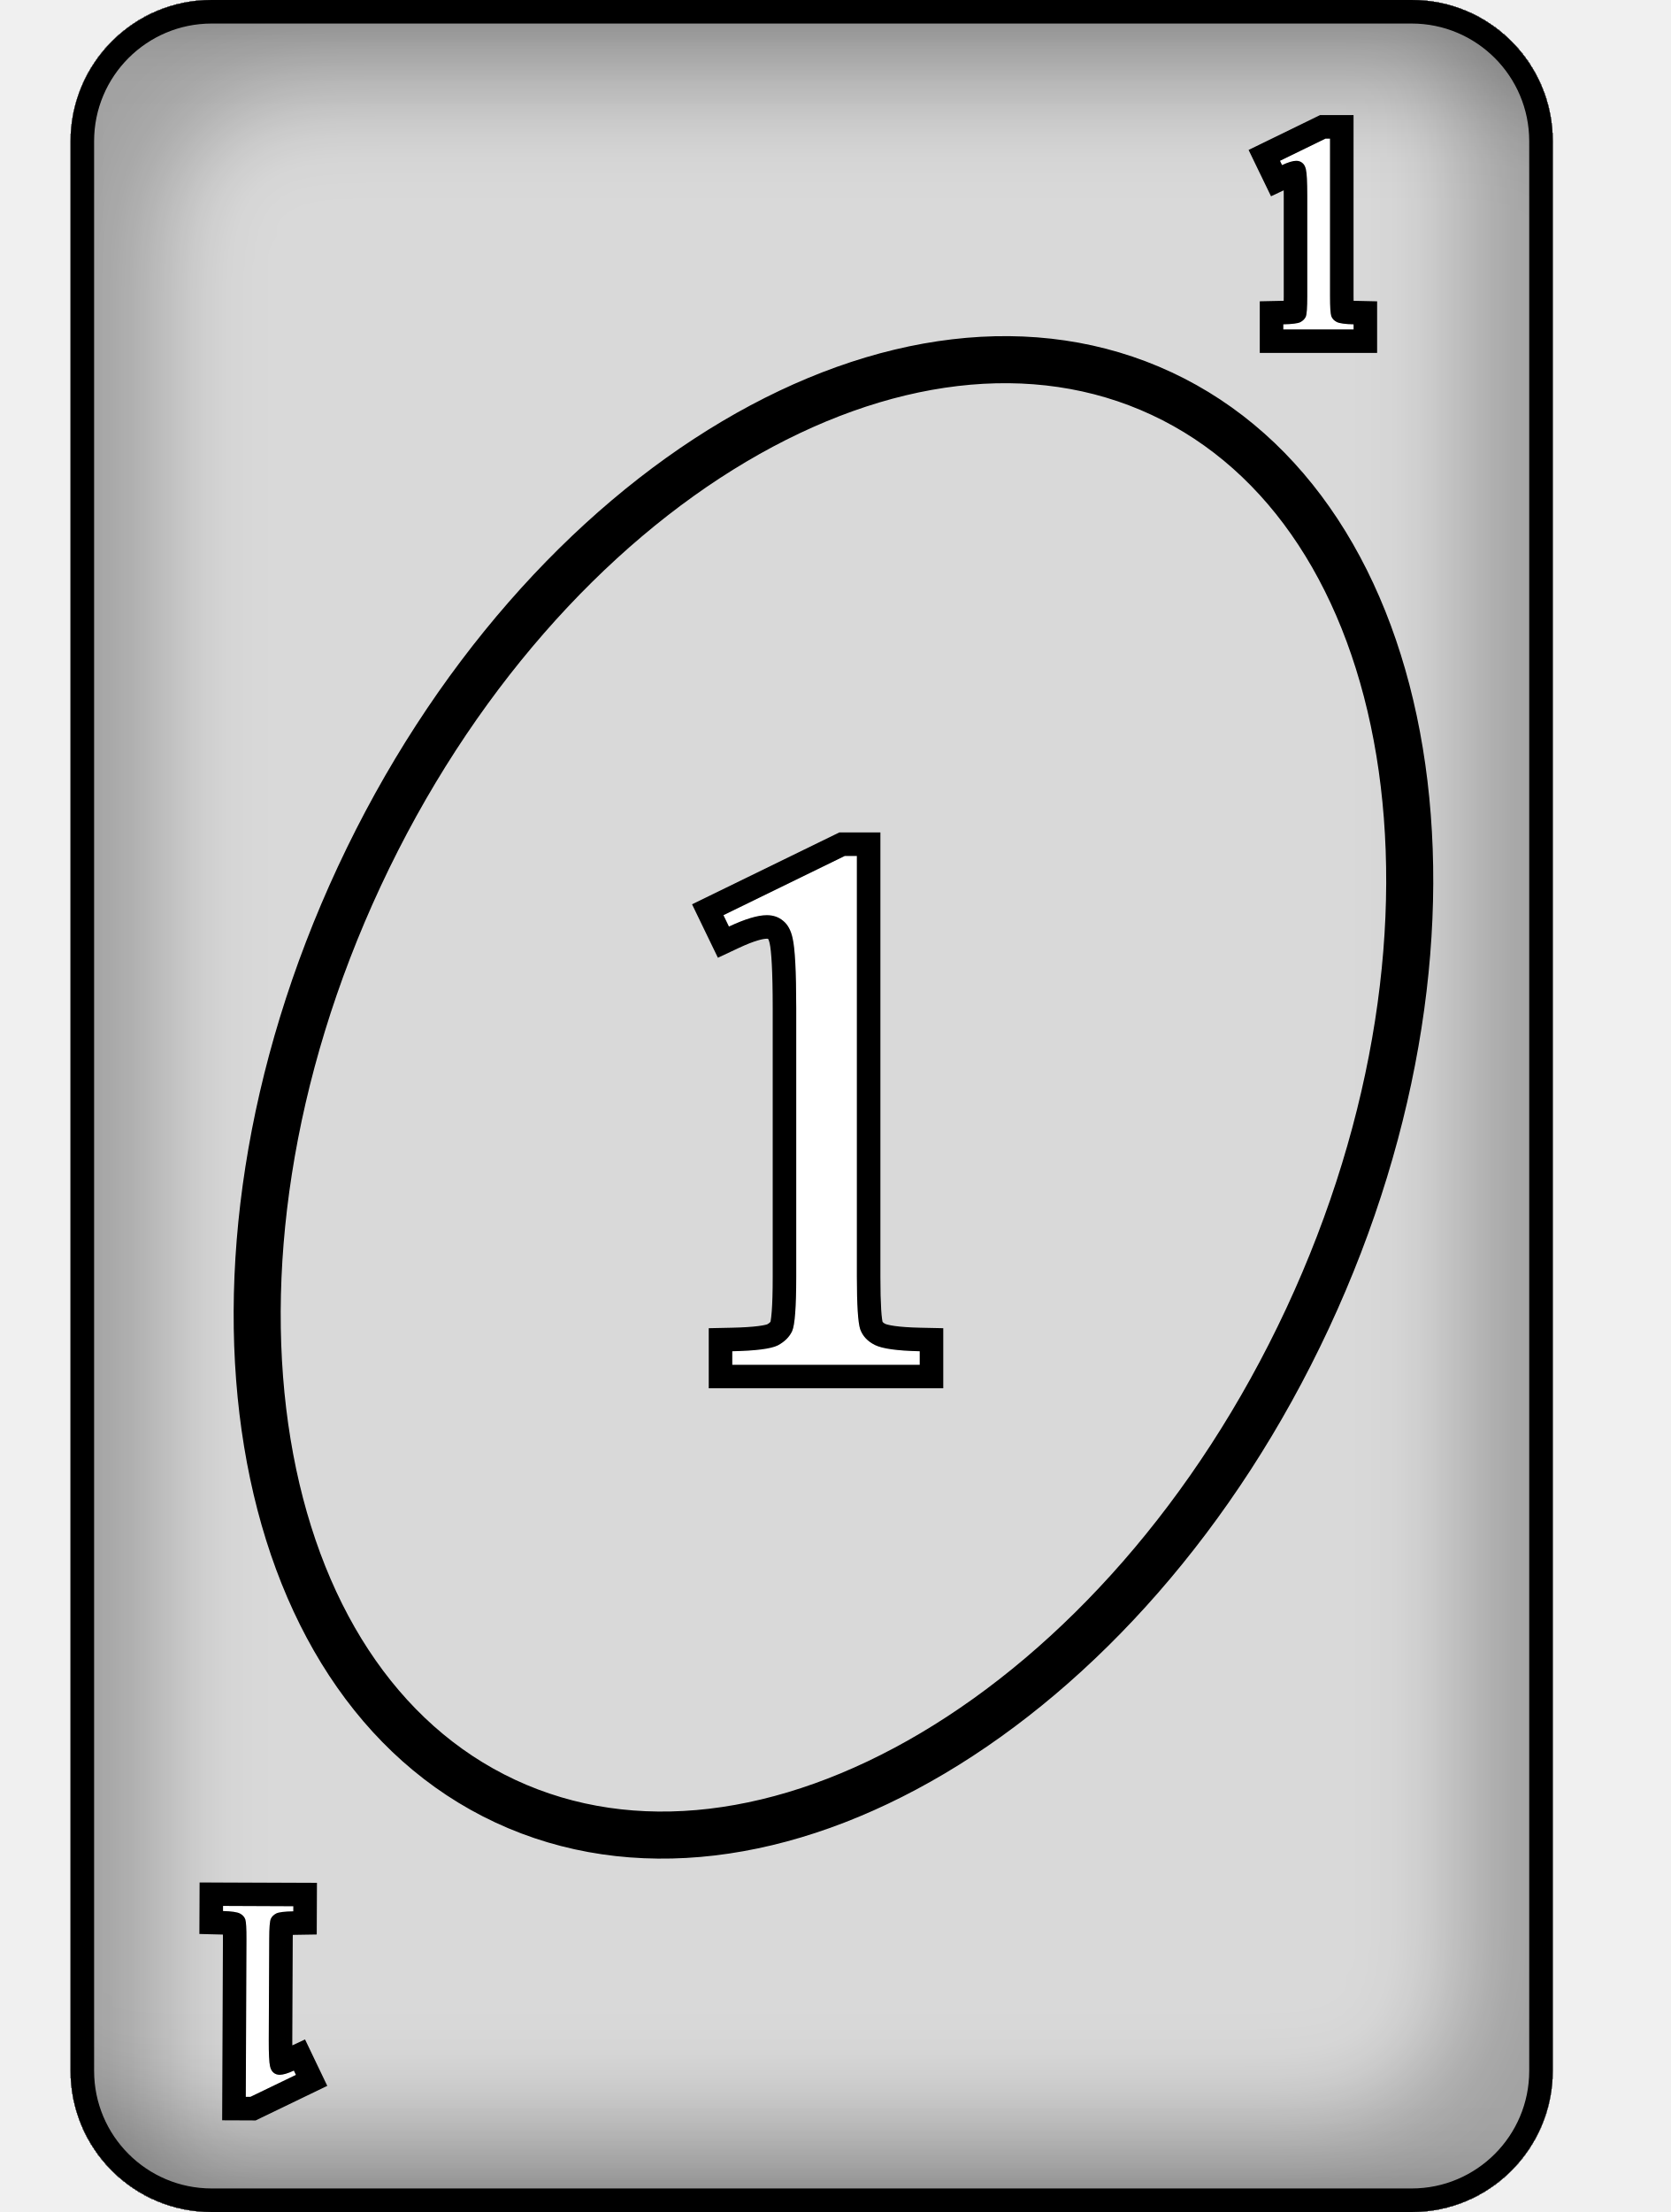
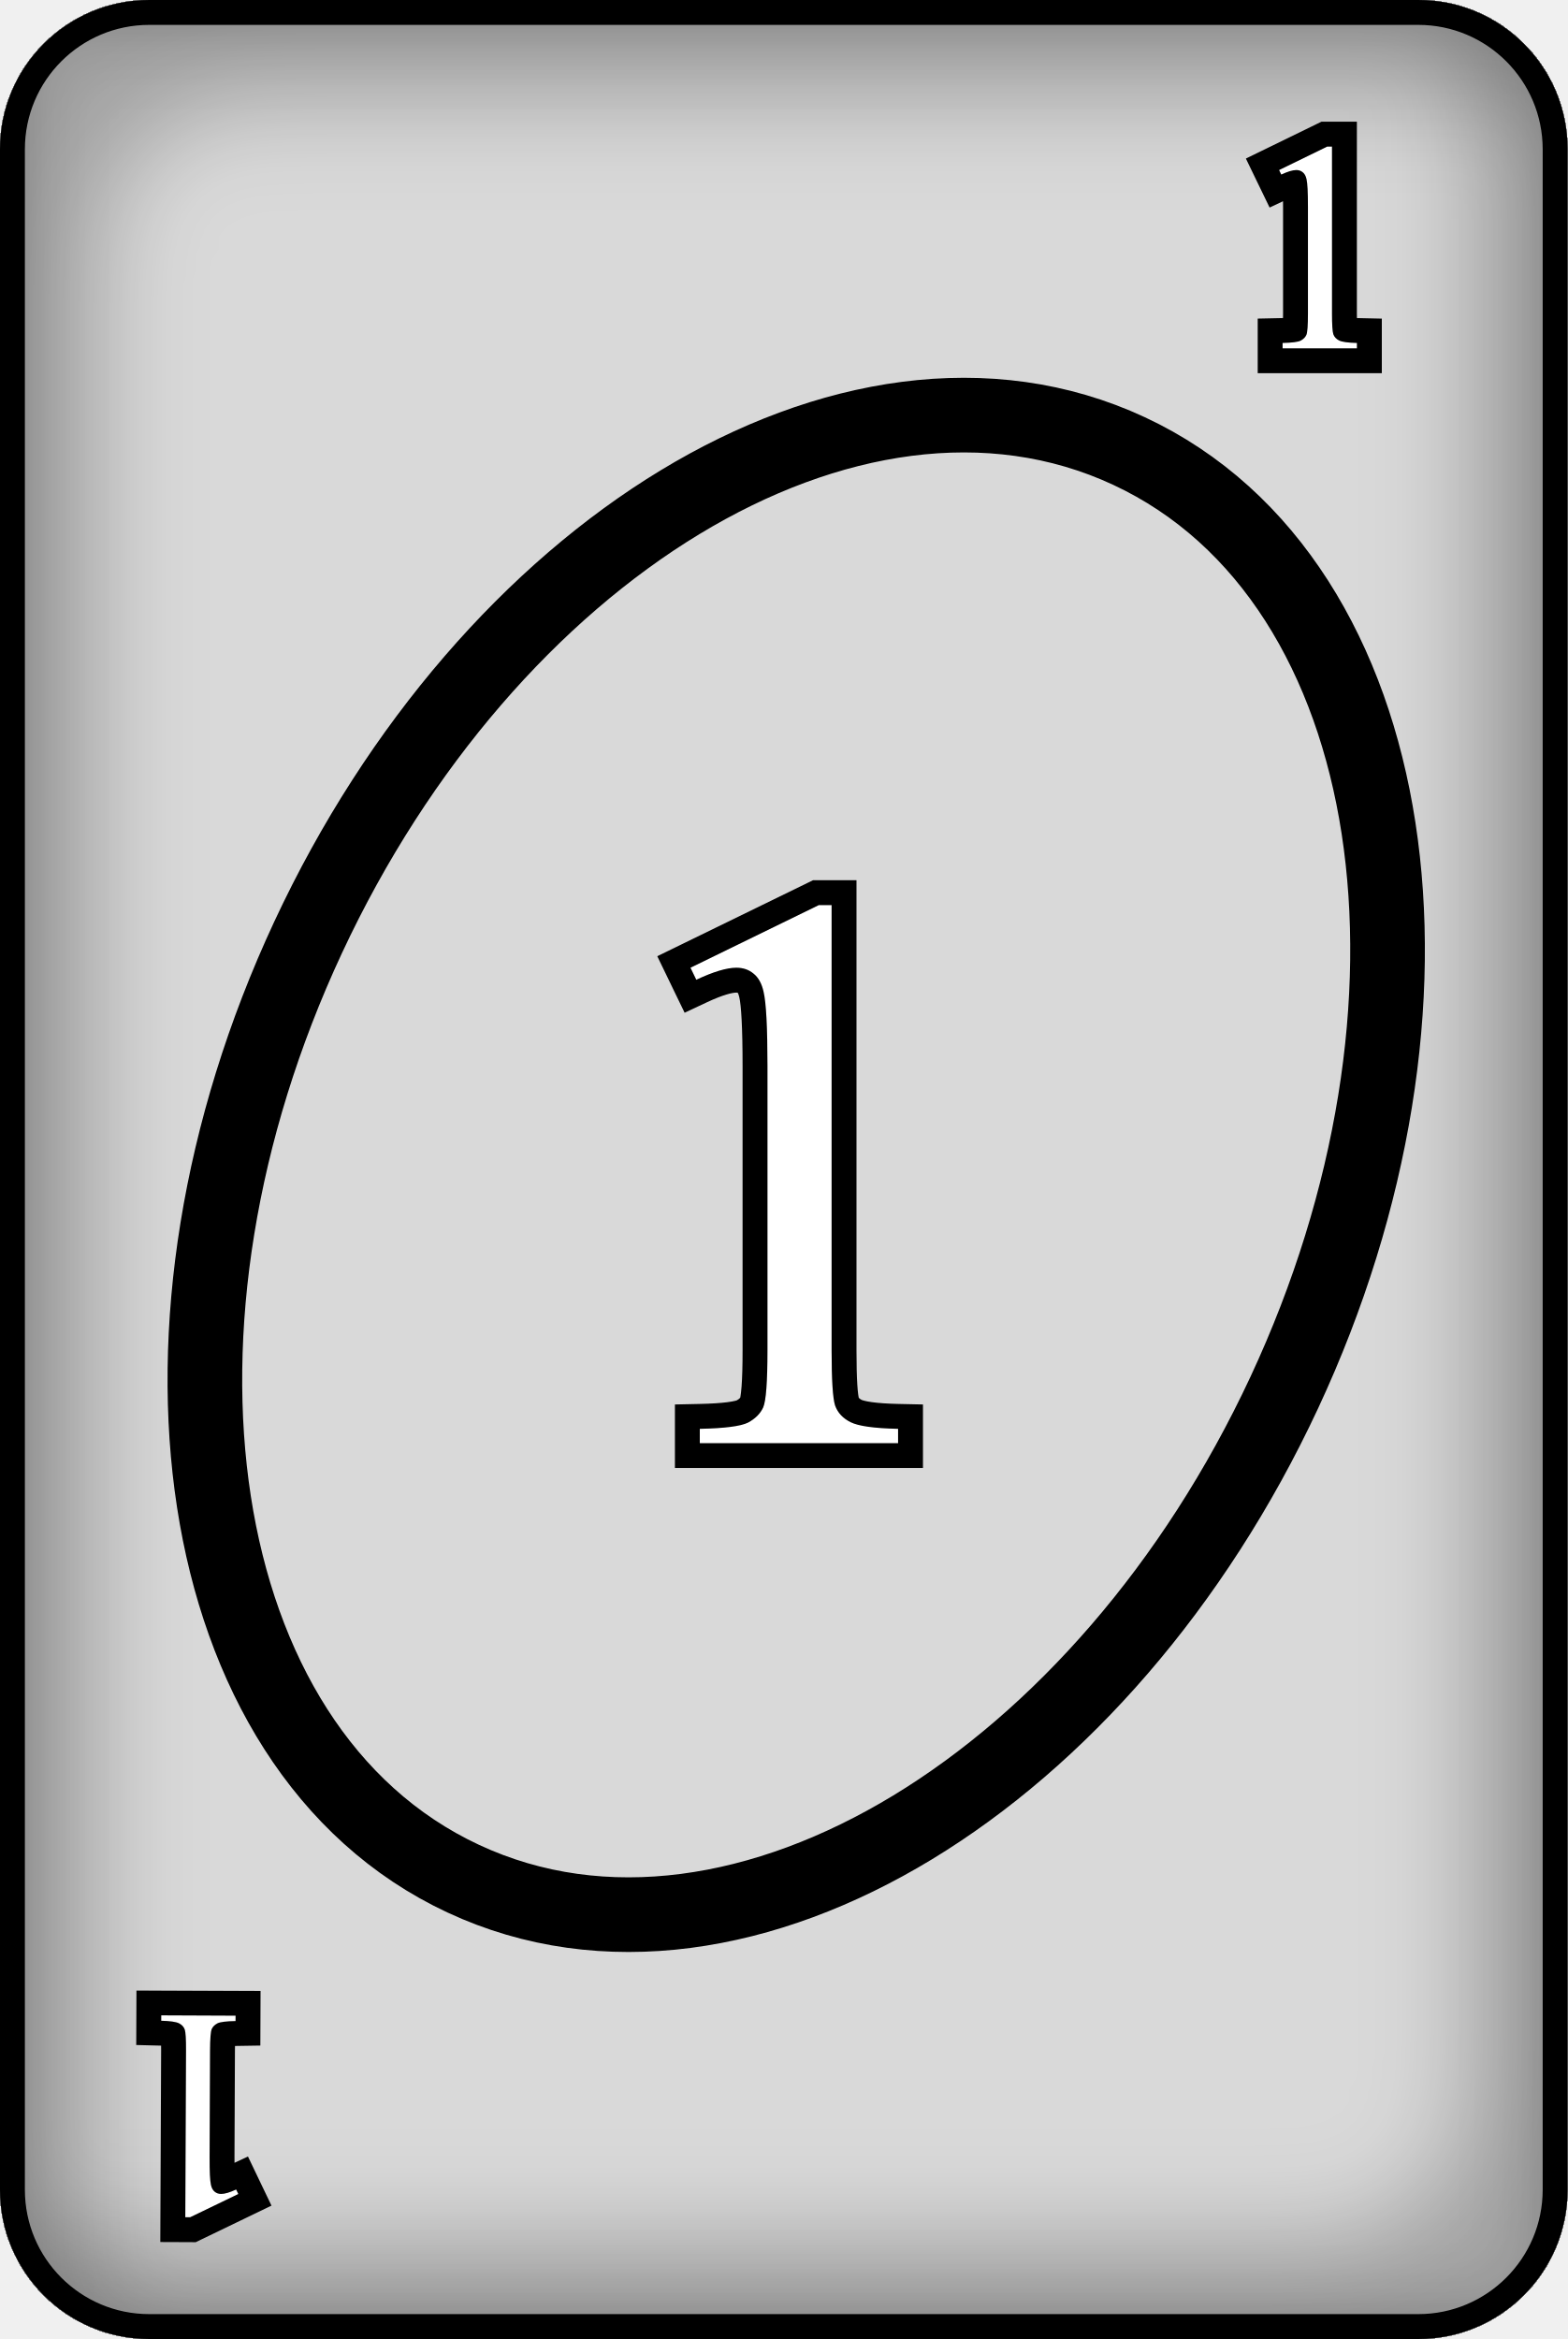
- <svg xmlns="http://www.w3.org/2000/svg" width="71" height="94" viewBox="0 0 71 94" fill="none">
+ <svg xmlns="http://www.w3.org/2000/svg" width="63" height="94" viewBox="0 0 63 94" fill="none">
  <g filter="url(#filter0_ii_4_14)">
-     <rect x="3" width="63" height="94" rx="6" fill="#D9D9D9" />
+     <rect width="63" height="94" rx="6" fill="#D9D9D9" />
  </g>
-   <rect x="3.5" y="0.5" width="62" height="93" rx="5.5" stroke="black" />
-   <path d="M49.372 16.725C54.8 19.256 58.315 24.814 59.49 31.95C60.663 39.08 59.471 47.679 55.577 56.03C51.683 64.381 45.861 70.822 39.645 74.506C33.424 78.194 26.907 79.073 21.479 76.542C16.052 74.011 12.537 68.454 11.363 61.318C10.189 54.188 11.382 45.588 15.276 37.237C19.17 28.887 24.991 22.446 31.207 18.762C37.429 15.075 43.945 14.194 49.372 16.725Z" stroke="black" stroke-width="2" />
-   <mask id="path-4-outside-1_4_14" maskUnits="userSpaceOnUse" x="53" y="4" width="6" height="11" fill="black">
-     <rect fill="white" x="53" y="4" width="6" height="11" />
-     <path d="M54.406 6.834L56.34 5.891H56.533V12.6C56.533 13.045 56.551 13.322 56.586 13.432C56.625 13.541 56.703 13.625 56.82 13.684C56.938 13.742 57.176 13.775 57.535 13.783V14H54.547V13.783C54.922 13.775 55.164 13.744 55.273 13.69C55.383 13.631 55.459 13.555 55.502 13.461C55.545 13.363 55.566 13.076 55.566 12.6V8.311C55.566 7.732 55.547 7.361 55.508 7.197C55.48 7.072 55.43 6.98 55.355 6.922C55.285 6.863 55.199 6.834 55.098 6.834C54.953 6.834 54.752 6.895 54.494 7.016L54.406 6.834Z" />
+   <rect x="0.5" y="0.5" width="62" height="93" rx="5.5" stroke="black" />
+   <path d="M45.377 18.127C51.013 20.755 54.356 26.477 55.403 33.282C56.451 40.1 55.243 48.184 51.616 55.962C47.989 63.74 42.573 69.862 36.677 73.44C30.791 77.013 24.258 78.131 18.622 75.502C12.986 72.874 9.644 67.152 8.597 60.346C7.548 53.529 8.757 45.446 12.384 37.668C16.011 29.89 21.427 23.767 27.323 20.188C33.209 16.616 39.741 15.499 45.377 18.127Z" stroke="black" stroke-width="3" />
+   <mask id="path-4-outside-1_4_14" maskUnits="userSpaceOnUse" x="50" y="4" width="6" height="11" fill="black">
+     <rect fill="white" x="50" y="4" width="6" height="11" />
+     <path d="M51.406 6.834L53.34 5.891H53.533V12.6C53.533 13.045 53.551 13.322 53.586 13.432C53.625 13.541 53.703 13.625 53.82 13.684C53.938 13.742 54.176 13.775 54.535 13.783V14H51.547V13.783C51.922 13.775 52.164 13.744 52.273 13.69C52.383 13.631 52.459 13.555 52.502 13.461C52.545 13.363 52.566 13.076 52.566 12.6V8.311C52.566 7.732 52.547 7.361 52.508 7.197C52.48 7.072 52.43 6.98 52.355 6.922C52.285 6.863 52.199 6.834 52.098 6.834C51.953 6.834 51.752 6.895 51.494 7.016L51.406 6.834Z" />
  </mask>
-   <path d="M54.406 6.834L56.34 5.891H56.533V12.6C56.533 13.045 56.551 13.322 56.586 13.432C56.625 13.541 56.703 13.625 56.82 13.684C56.938 13.742 57.176 13.775 57.535 13.783V14H54.547V13.783C54.922 13.775 55.164 13.744 55.273 13.69C55.383 13.631 55.459 13.555 55.502 13.461C55.545 13.363 55.566 13.076 55.566 12.6V8.311C55.566 7.732 55.547 7.361 55.508 7.197C55.48 7.072 55.43 6.98 55.355 6.922C55.285 6.863 55.199 6.834 55.098 6.834C54.953 6.834 54.752 6.895 54.494 7.016L54.406 6.834Z" fill="white" />
-   <path d="M54.406 6.834L53.968 5.935L53.072 6.372L53.506 7.27L54.406 6.834ZM56.34 5.891V4.891H56.109L55.901 4.992L56.34 5.891ZM56.533 5.891H57.533V4.891H56.533V5.891ZM56.586 13.432L55.634 13.738L55.639 13.753L55.644 13.768L56.586 13.432ZM57.535 13.783H58.535V12.805L57.557 12.783L57.535 13.783ZM57.535 14V15H58.535V14H57.535ZM54.547 14H53.547V15H54.547V14ZM54.547 13.783L54.526 12.783L53.547 12.804V13.783H54.547ZM55.273 13.69L55.721 14.584L55.733 14.578L55.746 14.571L55.273 13.69ZM55.502 13.461L56.411 13.878L56.414 13.871L56.417 13.864L55.502 13.461ZM55.508 7.197L54.531 7.411L54.533 7.42L54.535 7.429L55.508 7.197ZM55.355 6.922L54.715 7.69L54.725 7.699L54.736 7.707L55.355 6.922ZM54.494 7.016L53.594 7.451L54.025 8.341L54.919 7.921L54.494 7.016ZM54.406 6.834L54.845 7.733L56.778 6.789L56.34 5.891L55.901 4.992L53.968 5.935L54.406 6.834ZM56.34 5.891V6.891H56.533V5.891V4.891H56.34V5.891ZM56.533 5.891H55.533V12.6H56.533H57.533V5.891H56.533ZM56.533 12.6H55.533C55.533 12.832 55.538 13.037 55.548 13.205C55.557 13.342 55.574 13.552 55.634 13.738L56.586 13.432L57.538 13.126C57.555 13.179 57.557 13.207 57.554 13.183C57.551 13.166 57.548 13.133 57.544 13.078C57.538 12.969 57.533 12.812 57.533 12.6H56.533ZM56.586 13.432L55.644 13.768C55.781 14.152 56.057 14.42 56.373 14.578L56.82 13.684L57.267 12.789C57.301 12.806 57.353 12.838 57.406 12.896C57.461 12.954 57.502 13.024 57.528 13.095L56.586 13.432ZM56.82 13.684L56.373 14.578C56.579 14.681 56.796 14.722 56.949 14.743C57.12 14.767 57.312 14.779 57.513 14.783L57.535 13.783L57.557 12.783C57.399 12.78 57.292 12.771 57.225 12.762C57.192 12.758 57.179 12.754 57.181 12.755C57.182 12.755 57.191 12.757 57.204 12.762C57.217 12.766 57.239 12.775 57.267 12.789L56.82 13.684ZM57.535 13.783H56.535V14H57.535H58.535V13.783H57.535ZM57.535 14V13H54.547V14V15H57.535V14ZM54.547 14H55.547V13.783H54.547H53.547V14H54.547ZM54.547 13.783L54.568 14.783C54.774 14.779 54.968 14.768 55.138 14.746C55.282 14.727 55.509 14.69 55.721 14.584L55.273 13.69L54.826 12.795C54.86 12.778 54.887 12.768 54.902 12.763C54.918 12.758 54.927 12.755 54.929 12.755C54.931 12.754 54.917 12.758 54.882 12.762C54.81 12.771 54.694 12.78 54.526 12.783L54.547 13.783ZM55.273 13.69L55.746 14.571C56.007 14.431 56.26 14.208 56.411 13.878L55.502 13.461L54.593 13.044C54.658 12.902 54.758 12.831 54.801 12.808L55.273 13.69ZM55.502 13.461L56.417 13.864C56.517 13.636 56.538 13.373 56.547 13.247C56.561 13.068 56.566 12.849 56.566 12.6H55.566H54.566C54.566 12.827 54.561 12.99 54.553 13.098C54.549 13.152 54.545 13.179 54.544 13.187C54.543 13.19 54.545 13.182 54.549 13.165C54.553 13.15 54.564 13.11 54.587 13.058L55.502 13.461ZM55.566 12.6H56.566V8.311H55.566H54.566V12.6H55.566ZM55.566 8.311H56.566C56.566 7.764 56.552 7.267 56.481 6.966L55.508 7.197L54.535 7.429C54.532 7.416 54.544 7.472 54.553 7.651C54.562 7.812 54.566 8.031 54.566 8.311H55.566ZM55.508 7.197L56.485 6.984C56.425 6.712 56.286 6.382 55.975 6.137L55.355 6.922L54.736 7.707C54.573 7.578 54.536 7.432 54.531 7.411L55.508 7.197ZM55.355 6.922L55.996 6.154C55.726 5.929 55.406 5.834 55.098 5.834V6.834V7.834C55.052 7.834 54.988 7.827 54.916 7.802C54.842 7.777 54.773 7.739 54.715 7.69L55.355 6.922ZM55.098 6.834V5.834C54.723 5.834 54.355 5.976 54.069 6.111L54.494 7.016L54.919 7.921C55.018 7.874 55.086 7.849 55.127 7.837C55.146 7.831 55.154 7.83 55.151 7.83C55.149 7.831 55.13 7.834 55.098 7.834V6.834ZM54.494 7.016L55.394 6.58L55.306 6.398L54.406 6.834L53.506 7.27L53.594 7.451L54.494 7.016Z" fill="black" mask="url(#path-4-outside-1_4_14)" />
-   <mask id="path-6-outside-2_4_14" maskUnits="userSpaceOnUse" x="29" y="35" width="12" height="24" fill="black">
-     <rect fill="white" x="29" y="35" width="12" height="24" />
-     <path d="M30.75 38.891L35.906 36.375H36.422V54.266C36.422 55.453 36.469 56.193 36.562 56.484C36.667 56.776 36.875 57 37.188 57.156C37.5 57.312 38.135 57.401 39.094 57.422V58H31.125V57.422C32.125 57.401 32.771 57.318 33.062 57.172C33.354 57.016 33.557 56.812 33.672 56.562C33.786 56.302 33.844 55.536 33.844 54.266V42.828C33.844 41.286 33.792 40.297 33.688 39.859C33.615 39.526 33.479 39.281 33.281 39.125C33.094 38.969 32.865 38.891 32.594 38.891C32.208 38.891 31.672 39.052 30.984 39.375L30.75 38.891Z" />
+   <path d="M51.406 6.834L53.34 5.891H53.533V12.6C53.533 13.045 53.551 13.322 53.586 13.432C53.625 13.541 53.703 13.625 53.82 13.684C53.938 13.742 54.176 13.775 54.535 13.783V14H51.547V13.783C51.922 13.775 52.164 13.744 52.273 13.69C52.383 13.631 52.459 13.555 52.502 13.461C52.545 13.363 52.566 13.076 52.566 12.6V8.311C52.566 7.732 52.547 7.361 52.508 7.197C52.48 7.072 52.43 6.98 52.355 6.922C52.285 6.863 52.199 6.834 52.098 6.834C51.953 6.834 51.752 6.895 51.494 7.016L51.406 6.834Z" fill="white" />
+   <path d="M51.406 6.834L50.968 5.935L50.072 6.372L50.506 7.27L51.406 6.834ZM53.34 5.891V4.891H53.109L52.901 4.992L53.34 5.891ZM53.533 5.891H54.533V4.891H53.533V5.891ZM53.586 13.432L52.634 13.738L52.639 13.753L52.644 13.768L53.586 13.432ZM54.535 13.783H55.535V12.805L54.557 12.783L54.535 13.783ZM54.535 14V15H55.535V14H54.535ZM51.547 14H50.547V15H51.547V14ZM51.547 13.783L51.526 12.783L50.547 12.804V13.783H51.547ZM52.273 13.69L52.721 14.584L52.733 14.578L52.746 14.571L52.273 13.69ZM52.502 13.461L53.411 13.878L53.414 13.871L53.417 13.864L52.502 13.461ZM52.508 7.197L51.531 7.411L51.533 7.42L51.535 7.429L52.508 7.197ZM52.355 6.922L51.715 7.69L51.725 7.699L51.736 7.707L52.355 6.922ZM51.494 7.016L50.594 7.451L51.025 8.341L51.919 7.921L51.494 7.016ZM51.406 6.834L51.845 7.733L53.778 6.789L53.34 5.891L52.901 4.992L50.968 5.935L51.406 6.834ZM53.34 5.891V6.891H53.533V5.891V4.891H53.34V5.891ZM53.533 5.891H52.533V12.6H53.533H54.533V5.891H53.533ZM53.533 12.6H52.533C52.533 12.832 52.538 13.037 52.548 13.205C52.557 13.342 52.574 13.552 52.634 13.738L53.586 13.432L54.538 13.126C54.555 13.179 54.557 13.207 54.554 13.183C54.551 13.166 54.548 13.133 54.544 13.078C54.538 12.969 54.533 12.812 54.533 12.6H53.533ZM53.586 13.432L52.644 13.768C52.781 14.152 53.057 14.42 53.373 14.578L53.82 13.684L54.267 12.789C54.301 12.806 54.353 12.838 54.406 12.896C54.461 12.954 54.502 13.024 54.528 13.095L53.586 13.432ZM53.82 13.684L53.373 14.578C53.579 14.681 53.796 14.722 53.949 14.743C54.12 14.767 54.312 14.779 54.513 14.783L54.535 13.783L54.557 12.783C54.399 12.78 54.292 12.771 54.225 12.762C54.192 12.758 54.179 12.754 54.181 12.755C54.182 12.755 54.191 12.757 54.204 12.762C54.217 12.766 54.239 12.775 54.267 12.789L53.82 13.684ZM54.535 13.783H53.535V14H54.535H55.535V13.783H54.535ZM54.535 14V13H51.547V14V15H54.535V14ZM51.547 14H52.547V13.783H51.547H50.547V14H51.547ZM51.547 13.783L51.568 14.783C51.774 14.779 51.968 14.768 52.138 14.746C52.282 14.727 52.509 14.69 52.721 14.584L52.273 13.69L51.826 12.795C51.86 12.778 51.887 12.768 51.902 12.763C51.918 12.758 51.927 12.755 51.929 12.755C51.931 12.754 51.917 12.758 51.882 12.762C51.81 12.771 51.694 12.78 51.526 12.783L51.547 13.783ZM52.273 13.69L52.746 14.571C53.007 14.431 53.26 14.208 53.411 13.878L52.502 13.461L51.593 13.044C51.658 12.902 51.758 12.831 51.801 12.808L52.273 13.69ZM52.502 13.461L53.417 13.864C53.517 13.636 53.538 13.373 53.547 13.247C53.561 13.068 53.566 12.849 53.566 12.6H52.566H51.566C51.566 12.827 51.561 12.99 51.553 13.098C51.549 13.152 51.545 13.179 51.544 13.187C51.543 13.19 51.545 13.182 51.549 13.165C51.553 13.15 51.564 13.11 51.587 13.058L52.502 13.461ZM52.566 12.6H53.566V8.311H52.566H51.566V12.6H52.566ZM52.566 8.311H53.566C53.566 7.764 53.552 7.267 53.481 6.966L52.508 7.197L51.535 7.429C51.532 7.416 51.544 7.472 51.553 7.651C51.562 7.812 51.566 8.031 51.566 8.311H52.566ZM52.508 7.197L53.485 6.984C53.425 6.712 53.286 6.382 52.975 6.137L52.355 6.922L51.736 7.707C51.573 7.578 51.536 7.432 51.531 7.411L52.508 7.197ZM52.355 6.922L52.996 6.154C52.726 5.929 52.406 5.834 52.098 5.834V6.834V7.834C52.052 7.834 51.988 7.827 51.916 7.802C51.842 7.777 51.773 7.739 51.715 7.69L52.355 6.922ZM52.098 6.834V5.834C51.723 5.834 51.355 5.976 51.069 6.111L51.494 7.016L51.919 7.921C52.018 7.874 52.086 7.849 52.127 7.837C52.146 7.831 52.154 7.83 52.151 7.83C52.149 7.831 52.13 7.834 52.098 7.834V6.834ZM51.494 7.016L52.394 6.58L52.306 6.398L51.406 6.834L50.506 7.27L50.594 7.451L51.494 7.016Z" fill="black" mask="url(#path-4-outside-1_4_14)" />
+   <mask id="path-6-outside-2_4_14" maskUnits="userSpaceOnUse" x="26" y="35" width="12" height="24" fill="black">
+     <rect fill="white" x="26" y="35" width="12" height="24" />
+     <path d="M27.75 38.891L32.906 36.375H33.422V54.266C33.422 55.453 33.469 56.193 33.562 56.484C33.667 56.776 33.875 57 34.188 57.156C34.5 57.312 35.135 57.401 36.094 57.422V58H28.125V57.422C29.125 57.401 29.771 57.318 30.062 57.172C30.354 57.016 30.557 56.812 30.672 56.562C30.787 56.302 30.844 55.536 30.844 54.266V42.828C30.844 41.286 30.792 40.297 30.688 39.859C30.615 39.526 30.479 39.281 30.281 39.125C30.094 38.969 29.865 38.891 29.594 38.891C29.208 38.891 28.672 39.052 27.984 39.375L27.75 38.891Z" />
  </mask>
-   <path d="M30.75 38.891L35.906 36.375H36.422V54.266C36.422 55.453 36.469 56.193 36.562 56.484C36.667 56.776 36.875 57 37.188 57.156C37.5 57.312 38.135 57.401 39.094 57.422V58H31.125V57.422C32.125 57.401 32.771 57.318 33.062 57.172C33.354 57.016 33.557 56.812 33.672 56.562C33.786 56.302 33.844 55.536 33.844 54.266V42.828C33.844 41.286 33.792 40.297 33.688 39.859C33.615 39.526 33.479 39.281 33.281 39.125C33.094 38.969 32.865 38.891 32.594 38.891C32.208 38.891 31.672 39.052 30.984 39.375L30.75 38.891Z" fill="white" />
-   <path d="M30.75 38.891L30.311 37.992L29.416 38.429L29.85 39.326L30.75 38.891ZM35.906 36.375V35.375H35.675L35.468 35.476L35.906 36.375ZM36.422 36.375H37.422V35.375H36.422V36.375ZM36.562 56.484L35.611 56.79L35.615 56.806L35.621 56.821L36.562 56.484ZM39.094 57.422H40.094V56.443L39.115 56.422L39.094 57.422ZM39.094 58V59H40.094V58H39.094ZM31.125 58H30.125V59H31.125V58ZM31.125 57.422L31.104 56.422L30.125 56.443V57.422H31.125ZM33.062 57.172L33.51 58.066L33.522 58.06L33.535 58.053L33.062 57.172ZM33.672 56.562L34.581 56.979L34.584 56.972L34.587 56.965L33.672 56.562ZM33.688 39.859L32.711 40.073L32.713 40.082L32.715 40.091L33.688 39.859ZM33.281 39.125L32.641 39.893L32.651 39.902L32.662 39.91L33.281 39.125ZM30.984 39.375L30.084 39.811L30.515 40.7L31.41 40.28L30.984 39.375ZM30.75 38.891L31.189 39.789L36.345 37.274L35.906 36.375L35.468 35.476L30.311 37.992L30.75 38.891ZM35.906 36.375V37.375H36.422V36.375V35.375H35.906V36.375ZM36.422 36.375H35.422V54.266H36.422H37.422V36.375H36.422ZM36.422 54.266H35.422C35.422 54.87 35.434 55.375 35.459 55.774C35.482 56.143 35.522 56.514 35.611 56.79L36.562 56.484L37.514 56.178C37.517 56.186 37.506 56.151 37.492 56.047C37.478 55.949 37.466 55.818 37.455 55.648C37.434 55.308 37.422 54.849 37.422 54.266H36.422ZM36.562 56.484L35.621 56.821C35.823 57.387 36.229 57.795 36.74 58.051L37.188 57.156L37.635 56.262C37.521 56.205 37.51 56.165 37.504 56.148L36.562 56.484ZM37.188 57.156L36.74 58.051C37.044 58.202 37.409 58.281 37.76 58.33C38.13 58.382 38.571 58.411 39.072 58.422L39.094 57.422L39.115 56.422C38.658 56.412 38.302 56.386 38.036 56.349C37.904 56.331 37.805 56.311 37.733 56.292C37.657 56.273 37.63 56.26 37.635 56.262L37.188 57.156ZM39.094 57.422H38.094V58H39.094H40.094V57.422H39.094ZM39.094 58V57H31.125V58V59H39.094V58ZM31.125 58H32.125V57.422H31.125H30.125V58H31.125ZM31.125 57.422L31.146 58.422C31.665 58.411 32.115 58.383 32.487 58.336C32.834 58.291 33.207 58.218 33.51 58.066L33.062 57.172L32.615 56.277C32.626 56.272 32.531 56.313 32.231 56.352C31.957 56.387 31.585 56.412 31.104 56.422L31.125 57.422ZM33.062 57.172L33.535 58.053C33.979 57.816 34.358 57.465 34.581 56.979L33.672 56.562L32.763 56.146C32.757 56.16 32.73 56.216 32.59 56.29L33.062 57.172ZM33.672 56.562L34.587 56.965C34.723 56.656 34.771 56.233 34.798 55.868C34.829 55.449 34.844 54.912 34.844 54.266H33.844H32.844C32.844 54.89 32.83 55.371 32.804 55.718C32.774 56.118 32.735 56.208 32.757 56.16L33.672 56.562ZM33.844 54.266H34.844V42.828H33.844H32.844V54.266H33.844ZM33.844 42.828H34.844C34.844 41.318 34.797 40.202 34.66 39.628L33.688 39.859L32.715 40.091C32.786 40.392 32.844 41.255 32.844 42.828H33.844ZM33.688 39.859L34.664 39.646C34.559 39.166 34.336 38.683 33.901 38.34L33.281 39.125L32.662 39.91C32.623 39.879 32.67 39.886 32.711 40.073L33.688 39.859ZM33.281 39.125L33.921 38.357C33.534 38.034 33.071 37.891 32.594 37.891V38.891V39.891C32.613 39.891 32.627 39.892 32.635 39.893C32.643 39.895 32.646 39.896 32.646 39.896C32.646 39.896 32.645 39.895 32.643 39.894C32.641 39.893 32.64 39.892 32.641 39.893L33.281 39.125ZM32.594 38.891V37.891C31.978 37.891 31.275 38.134 30.559 38.47L30.984 39.375L31.41 40.28C32.069 39.971 32.438 39.891 32.594 39.891V38.891ZM30.984 39.375L31.884 38.939L31.65 38.455L30.75 38.891L29.85 39.326L30.084 39.811L30.984 39.375Z" fill="black" mask="url(#path-6-outside-2_4_14)" />
-   <mask id="path-8-outside-3_4_14" maskUnits="userSpaceOnUse" x="7.973" y="79.987" width="6.046" height="11.025" fill="black">
-     <rect fill="white" x="7.973" y="79.987" width="6.046" height="11.025" />
-     <path d="M12.578 88.173L10.641 89.108L10.447 89.107L10.476 82.398C10.478 81.953 10.461 81.675 10.427 81.566C10.388 81.456 10.31 81.372 10.193 81.313C10.076 81.254 9.838 81.22 9.479 81.21L9.48 80.993L12.468 81.006L12.467 81.223C12.092 81.229 11.85 81.259 11.74 81.314C11.63 81.372 11.554 81.448 11.511 81.541C11.467 81.639 11.444 81.926 11.443 82.402L11.424 86.691C11.422 87.269 11.44 87.641 11.478 87.805C11.505 87.93 11.555 88.022 11.629 88.081C11.7 88.14 11.785 88.169 11.887 88.17C12.031 88.17 12.233 88.111 12.491 87.991L12.578 88.173Z" />
+   <path d="M27.75 38.891L32.906 36.375H33.422V54.266C33.422 55.453 33.469 56.193 33.562 56.484C33.667 56.776 33.875 57 34.188 57.156C34.5 57.312 35.135 57.401 36.094 57.422V58H28.125V57.422C29.125 57.401 29.771 57.318 30.062 57.172C30.354 57.016 30.557 56.812 30.672 56.562C30.787 56.302 30.844 55.536 30.844 54.266V42.828C30.844 41.286 30.792 40.297 30.688 39.859C30.615 39.526 30.479 39.281 30.281 39.125C30.094 38.969 29.865 38.891 29.594 38.891C29.208 38.891 28.672 39.052 27.984 39.375L27.75 38.891Z" fill="white" />
+   <path d="M27.75 38.891L27.311 37.992L26.416 38.429L26.85 39.326L27.75 38.891ZM32.906 36.375V35.375H32.675L32.468 35.476L32.906 36.375ZM33.422 36.375H34.422V35.375H33.422V36.375ZM33.562 56.484L32.611 56.79L32.615 56.806L32.621 56.821L33.562 56.484ZM36.094 57.422H37.094V56.443L36.115 56.422L36.094 57.422ZM36.094 58V59H37.094V58H36.094ZM28.125 58H27.125V59H28.125V58ZM28.125 57.422L28.104 56.422L27.125 56.443V57.422H28.125ZM30.062 57.172L30.51 58.066L30.522 58.06L30.535 58.053L30.062 57.172ZM30.672 56.562L31.581 56.979L31.584 56.972L31.587 56.965L30.672 56.562ZM30.688 39.859L29.711 40.073L29.713 40.082L29.715 40.091L30.688 39.859ZM30.281 39.125L29.641 39.893L29.651 39.902L29.662 39.91L30.281 39.125ZM27.984 39.375L27.084 39.811L27.515 40.7L28.41 40.28L27.984 39.375ZM27.75 38.891L28.189 39.789L33.345 37.274L32.906 36.375L32.468 35.476L27.311 37.992L27.75 38.891ZM32.906 36.375V37.375H33.422V36.375V35.375H32.906V36.375ZM33.422 36.375H32.422V54.266H33.422H34.422V36.375H33.422ZM33.422 54.266H32.422C32.422 54.87 32.434 55.375 32.459 55.774C32.482 56.143 32.522 56.514 32.611 56.79L33.562 56.484L34.514 56.178C34.517 56.186 34.506 56.151 34.492 56.047C34.478 55.949 34.466 55.818 34.455 55.648C34.434 55.308 34.422 54.849 34.422 54.266H33.422ZM33.562 56.484L32.621 56.821C32.823 57.387 33.229 57.795 33.74 58.051L34.188 57.156L34.635 56.262C34.521 56.205 34.51 56.165 34.504 56.148L33.562 56.484ZM34.188 57.156L33.74 58.051C34.044 58.202 34.409 58.281 34.76 58.33C35.13 58.382 35.571 58.411 36.072 58.422L36.094 57.422L36.115 56.422C35.658 56.412 35.302 56.386 35.036 56.349C34.904 56.331 34.805 56.311 34.733 56.292C34.657 56.273 34.63 56.26 34.635 56.262L34.188 57.156ZM36.094 57.422H35.094V58H36.094H37.094V57.422H36.094ZM36.094 58V57H28.125V58V59H36.094V58ZM28.125 58H29.125V57.422H28.125H27.125V58H28.125ZM28.125 57.422L28.146 58.422C28.665 58.411 29.115 58.383 29.487 58.336C29.834 58.291 30.207 58.218 30.51 58.066L30.062 57.172L29.615 56.277C29.626 56.272 29.531 56.313 29.231 56.352C28.957 56.387 28.585 56.412 28.104 56.422L28.125 57.422ZM30.062 57.172L30.535 58.053C30.979 57.816 31.358 57.465 31.581 56.979L30.672 56.562L29.763 56.146C29.756 56.16 29.73 56.216 29.59 56.29L30.062 57.172ZM30.672 56.562L31.587 56.965C31.723 56.656 31.771 56.233 31.798 55.868C31.829 55.449 31.844 54.912 31.844 54.266H30.844H29.844C29.844 54.89 29.83 55.371 29.804 55.718C29.774 56.118 29.735 56.208 29.757 56.16L30.672 56.562ZM30.844 54.266H31.844V42.828H30.844H29.844V54.266H30.844ZM30.844 42.828H31.844C31.844 41.318 31.797 40.202 31.66 39.628L30.688 39.859L29.715 40.091C29.786 40.392 29.844 41.255 29.844 42.828H30.844ZM30.688 39.859L31.664 39.646C31.559 39.166 31.335 38.683 30.901 38.34L30.281 39.125L29.662 39.91C29.623 39.879 29.67 39.886 29.711 40.073L30.688 39.859ZM30.281 39.125L30.921 38.357C30.534 38.034 30.071 37.891 29.594 37.891V38.891V39.891C29.613 39.891 29.627 39.892 29.635 39.893C29.643 39.895 29.646 39.896 29.646 39.896C29.646 39.896 29.645 39.895 29.643 39.894C29.64 39.893 29.64 39.892 29.641 39.893L30.281 39.125ZM29.594 38.891V37.891C28.978 37.891 28.275 38.134 27.559 38.47L27.984 39.375L28.41 40.28C29.069 39.971 29.438 39.891 29.594 39.891V38.891ZM27.984 39.375L28.884 38.939L28.65 38.455L27.75 38.891L26.85 39.326L27.084 39.811L27.984 39.375Z" fill="black" mask="url(#path-6-outside-2_4_14)" />
+   <mask id="path-8-outside-3_4_14" maskUnits="userSpaceOnUse" x="4.973" y="79.987" width="6.046" height="11.025" fill="black">
+     <rect fill="white" x="4.973" y="79.987" width="6.046" height="11.025" />
+     <path d="M9.578 88.173L7.641 89.108L7.447 89.107L7.476 82.398C7.478 81.953 7.461 81.675 7.426 81.566C7.388 81.456 7.31 81.372 7.193 81.313C7.076 81.254 6.838 81.22 6.479 81.21L6.48 80.993L9.468 81.006L9.467 81.223C9.092 81.229 8.85 81.259 8.74 81.314C8.63 81.372 8.554 81.448 8.511 81.541C8.467 81.639 8.444 81.926 8.442 82.402L8.424 86.691C8.422 87.269 8.44 87.641 8.478 87.805C8.505 87.93 8.555 88.022 8.629 88.081C8.699 88.14 8.785 88.169 8.887 88.17C9.031 88.17 9.233 88.111 9.491 87.991L9.578 88.173Z" />
  </mask>
-   <path d="M12.578 88.173L10.641 89.108L10.447 89.107L10.476 82.398C10.478 81.953 10.461 81.675 10.427 81.566C10.388 81.456 10.31 81.372 10.193 81.313C10.076 81.254 9.838 81.22 9.479 81.21L9.48 80.993L12.468 81.006L12.467 81.223C12.092 81.229 11.85 81.259 11.74 81.314C11.63 81.372 11.554 81.448 11.511 81.541C11.467 81.639 11.444 81.926 11.443 82.402L11.424 86.691C11.422 87.269 11.44 87.641 11.478 87.805C11.505 87.93 11.555 88.022 11.629 88.081C11.7 88.14 11.785 88.169 11.887 88.17C12.031 88.17 12.233 88.111 12.491 87.991L12.578 88.173Z" fill="white" />
-   <path d="M12.578 88.173L13.013 89.073L13.911 88.64L13.48 87.741L12.578 88.173ZM10.641 89.108L10.636 90.108L10.867 90.109L11.075 90.008L10.641 89.108ZM10.447 89.107L9.447 89.103L9.443 90.103L10.443 90.107L10.447 89.107ZM10.427 81.566L11.38 81.264L11.375 81.249L11.37 81.234L10.427 81.566ZM9.479 81.21L8.479 81.206L8.475 82.185L9.453 82.21L9.479 81.21ZM9.48 80.993L9.484 79.994L8.484 79.989L8.48 80.989L9.48 80.993ZM12.468 81.006L13.468 81.01L13.472 80.01L12.472 80.006L12.468 81.006ZM12.467 81.223L12.484 82.223L13.463 82.207L13.467 81.227L12.467 81.223ZM11.74 81.314L11.297 80.417L11.284 80.424L11.272 80.43L11.74 81.314ZM11.511 81.541L10.603 81.121L10.6 81.128L10.597 81.135L11.511 81.541ZM11.478 87.805L12.456 87.595L12.454 87.586L12.452 87.577L11.478 87.805ZM11.629 88.081L12.273 87.315L12.263 87.307L12.252 87.299L11.629 88.081ZM12.491 87.991L13.393 87.559L12.966 86.667L12.07 87.084L12.491 87.991ZM12.578 88.173L12.144 87.272L10.206 88.207L10.641 89.108L11.075 90.008L13.013 89.073L12.578 88.173ZM10.641 89.108L10.645 88.108L10.451 88.107L10.447 89.107L10.443 90.107L10.636 90.108L10.641 89.108ZM10.447 89.107L11.447 89.111L11.476 82.402L10.476 82.398L9.476 82.394L9.447 89.103L10.447 89.107ZM10.476 82.398L11.476 82.402C11.477 82.169 11.473 81.966 11.463 81.797C11.455 81.659 11.439 81.45 11.38 81.264L10.427 81.566L9.473 81.868C9.456 81.814 9.454 81.786 9.458 81.811C9.46 81.827 9.463 81.861 9.467 81.915C9.473 82.024 9.477 82.181 9.476 82.394L10.476 82.398ZM10.427 81.566L11.37 81.234C11.234 80.849 10.959 80.58 10.644 80.42L10.193 81.313L9.742 82.206C9.709 82.189 9.657 82.156 9.604 82.099C9.55 82.04 9.509 81.97 9.483 81.898L10.427 81.566ZM10.193 81.313L10.644 80.42C10.439 80.317 10.222 80.275 10.069 80.253C9.898 80.228 9.706 80.216 9.505 80.211L9.479 81.21L9.453 82.21C9.611 82.214 9.718 82.223 9.785 82.233C9.817 82.237 9.83 82.241 9.829 82.24C9.827 82.24 9.819 82.238 9.806 82.233C9.793 82.228 9.77 82.22 9.742 82.206L10.193 81.313ZM9.479 81.21L10.479 81.215L10.48 80.998L9.48 80.993L8.48 80.989L8.479 81.206L9.479 81.21ZM9.48 80.993L9.475 81.993L12.464 82.006L12.468 81.006L12.472 80.006L9.484 79.994L9.48 80.993ZM12.468 81.006L11.468 81.002L11.467 81.219L12.467 81.223L13.467 81.227L13.468 81.01L12.468 81.006ZM12.467 81.223L12.45 80.223C12.244 80.227 12.05 80.237 11.88 80.258C11.736 80.276 11.509 80.312 11.297 80.417L11.74 81.314L12.184 82.21C12.149 82.227 12.123 82.237 12.107 82.242C12.092 82.247 12.082 82.249 12.081 82.25C12.078 82.25 12.092 82.247 12.128 82.243C12.2 82.234 12.315 82.226 12.484 82.223L12.467 81.223ZM11.74 81.314L11.272 80.43C11.009 80.569 10.756 80.791 10.603 81.121L11.511 81.541L12.418 81.962C12.352 82.104 12.252 82.174 12.209 82.197L11.74 81.314ZM11.511 81.541L10.597 81.135C10.496 81.362 10.474 81.624 10.464 81.751C10.45 81.93 10.444 82.149 10.443 82.398L11.443 82.402L12.443 82.406C12.443 82.179 12.449 82.016 12.458 81.908C12.462 81.854 12.466 81.827 12.467 81.819C12.468 81.816 12.467 81.825 12.462 81.842C12.458 81.856 12.447 81.896 12.424 81.948L11.511 81.541ZM11.443 82.402L10.443 82.398L10.424 86.687L11.424 86.691L12.424 86.695L12.443 82.406L11.443 82.402ZM11.424 86.691L10.424 86.687C10.422 87.233 10.434 87.731 10.504 88.032L11.478 87.805L12.452 87.577C12.455 87.59 12.444 87.534 12.435 87.355C12.427 87.194 12.423 86.975 12.424 86.695L11.424 86.691ZM11.478 87.805L10.5 88.014C10.559 88.286 10.697 88.616 11.006 88.863L11.629 88.081L12.252 87.299C12.414 87.427 12.451 87.574 12.456 87.595L11.478 87.805ZM11.629 88.081L10.986 88.846C11.255 89.073 11.575 89.168 11.883 89.17L11.887 88.17L11.891 87.17C11.937 87.17 12.001 87.177 12.073 87.202C12.147 87.228 12.215 87.267 12.273 87.315L11.629 88.081ZM11.887 88.17L11.883 89.17C12.257 89.171 12.626 89.031 12.912 88.898L12.491 87.991L12.07 87.084C11.97 87.13 11.903 87.155 11.862 87.167C11.843 87.172 11.835 87.174 11.838 87.173C11.84 87.173 11.859 87.17 11.891 87.17L11.887 88.17ZM12.491 87.991L11.589 88.422L11.676 88.605L12.578 88.173L13.48 87.741L13.393 87.559L12.491 87.991Z" fill="black" mask="url(#path-8-outside-3_4_14)" />
+   <path d="M9.578 88.173L7.641 89.108L7.447 89.107L7.476 82.398C7.478 81.953 7.461 81.675 7.426 81.566C7.388 81.456 7.31 81.372 7.193 81.313C7.076 81.254 6.838 81.22 6.479 81.21L6.48 80.993L9.468 81.006L9.467 81.223C9.092 81.229 8.85 81.259 8.74 81.314C8.63 81.372 8.554 81.448 8.511 81.541C8.467 81.639 8.444 81.926 8.442 82.402L8.424 86.691C8.422 87.269 8.44 87.641 8.478 87.805C8.505 87.93 8.555 88.022 8.629 88.081C8.699 88.14 8.785 88.169 8.887 88.17C9.031 88.17 9.233 88.111 9.491 87.991L9.578 88.173Z" fill="white" />
+   <path d="M9.578 88.173L10.013 89.073L10.911 88.64L10.48 87.741L9.578 88.173ZM7.641 89.108L7.636 90.108L7.867 90.109L8.075 90.008L7.641 89.108ZM7.447 89.107L6.447 89.103L6.443 90.103L7.443 90.107L7.447 89.107ZM7.426 81.566L8.38 81.264L8.375 81.249L8.37 81.234L7.426 81.566ZM6.479 81.21L5.479 81.206L5.475 82.185L6.453 82.21L6.479 81.21ZM6.48 80.993L6.484 79.994L5.484 79.989L5.48 80.989L6.48 80.993ZM9.468 81.006L10.468 81.01L10.472 80.01L9.472 80.006L9.468 81.006ZM9.467 81.223L9.484 82.223L10.463 82.207L10.467 81.227L9.467 81.223ZM8.74 81.314L8.297 80.417L8.284 80.424L8.272 80.43L8.74 81.314ZM8.511 81.541L7.603 81.121L7.6 81.128L7.597 81.135L8.511 81.541ZM8.478 87.805L9.456 87.595L9.454 87.586L9.452 87.577L8.478 87.805ZM8.629 88.081L9.273 87.315L9.263 87.307L9.252 87.299L8.629 88.081ZM9.491 87.991L10.393 87.559L9.966 86.667L9.07 87.084L9.491 87.991ZM9.578 88.173L9.144 87.272L7.206 88.207L7.641 89.108L8.075 90.008L10.013 89.073L9.578 88.173ZM7.641 89.108L7.645 88.108L7.452 88.107L7.447 89.107L7.443 90.107L7.636 90.108L7.641 89.108ZM7.447 89.107L8.447 89.111L8.476 82.402L7.476 82.398L6.476 82.394L6.447 89.103L7.447 89.107ZM7.476 82.398L8.476 82.402C8.477 82.169 8.473 81.966 8.463 81.797C8.455 81.659 8.439 81.45 8.38 81.264L7.426 81.566L6.473 81.868C6.456 81.814 6.454 81.786 6.458 81.811C6.46 81.827 6.463 81.861 6.467 81.915C6.473 82.024 6.477 82.181 6.476 82.394L7.476 82.398ZM7.426 81.566L8.37 81.234C8.234 80.849 7.959 80.58 7.644 80.42L7.193 81.313L6.742 82.206C6.709 82.189 6.657 82.156 6.604 82.099C6.55 82.04 6.509 81.97 6.483 81.898L7.426 81.566ZM7.193 81.313L7.644 80.42C7.439 80.317 7.222 80.275 7.069 80.253C6.898 80.228 6.706 80.216 6.505 80.211L6.479 81.21L6.453 82.21C6.611 82.214 6.718 82.223 6.785 82.233C6.817 82.237 6.83 82.241 6.829 82.24C6.827 82.24 6.819 82.238 6.806 82.233C6.793 82.228 6.77 82.22 6.742 82.206L7.193 81.313ZM6.479 81.21L7.479 81.215L7.48 80.998L6.48 80.993L5.48 80.989L5.479 81.206L6.479 81.21ZM6.48 80.993L6.475 81.993L9.464 82.006L9.468 81.006L9.472 80.006L6.484 79.994L6.48 80.993ZM9.468 81.006L8.468 81.002L8.467 81.219L9.467 81.223L10.467 81.227L10.468 81.01L9.468 81.006ZM9.467 81.223L9.45 80.223C9.244 80.227 9.05 80.237 8.88 80.258C8.736 80.276 8.509 80.312 8.297 80.417L8.74 81.314L9.183 82.21C9.149 82.227 9.122 82.237 9.107 82.242C9.092 82.247 9.082 82.249 9.08 82.25C9.078 82.25 9.092 82.247 9.128 82.243C9.2 82.234 9.315 82.226 9.484 82.223L9.467 81.223ZM8.74 81.314L8.272 80.43C8.009 80.569 7.756 80.791 7.603 81.121L8.511 81.541L9.418 81.962C9.352 82.104 9.251 82.174 9.209 82.197L8.74 81.314ZM8.511 81.541L7.597 81.135C7.496 81.362 7.474 81.624 7.464 81.751C7.45 81.93 7.444 82.149 7.442 82.398L8.442 82.402L9.442 82.406C9.443 82.179 9.449 82.016 9.458 81.908C9.462 81.854 9.466 81.827 9.467 81.819C9.468 81.816 9.467 81.825 9.462 81.842C9.458 81.856 9.447 81.896 9.424 81.948L8.511 81.541ZM8.442 82.402L7.442 82.398L7.424 86.687L8.424 86.691L9.424 86.695L9.442 82.406L8.442 82.402ZM8.424 86.691L7.424 86.687C7.422 87.233 7.434 87.731 7.504 88.032L8.478 87.805L9.452 87.577C9.455 87.59 9.443 87.534 9.435 87.355C9.427 87.194 9.423 86.975 9.424 86.695L8.424 86.691ZM8.478 87.805L7.5 88.014C7.559 88.286 7.697 88.616 8.006 88.863L8.629 88.081L9.252 87.299C9.414 87.427 9.451 87.574 9.456 87.595L8.478 87.805ZM8.629 88.081L7.986 88.846C8.255 89.073 8.574 89.168 8.883 89.17L8.887 88.17L8.891 87.17C8.937 87.17 9.001 87.177 9.073 87.202C9.147 87.228 9.215 87.267 9.273 87.315L8.629 88.081ZM8.887 88.17L8.883 89.17C9.257 89.171 9.626 89.031 9.912 88.898L9.491 87.991L9.07 87.084C8.971 87.13 8.903 87.155 8.862 87.167C8.843 87.172 8.835 87.174 8.838 87.173C8.84 87.173 8.859 87.17 8.891 87.17L8.887 88.17ZM9.491 87.991L8.589 88.422L8.676 88.605L9.578 88.173L10.48 87.741L10.393 87.559L9.491 87.991Z" fill="black" mask="url(#path-8-outside-3_4_14)" />
  <defs>
-     <filter id="filter0_ii_4_14" x="-1" y="-4" width="71" height="102" filterUnits="userSpaceOnUse" color-interpolation-filters="sRGB">
+     <filter id="filter0_ii_4_14" x="-4" y="-4" width="71" height="102" filterUnits="userSpaceOnUse" color-interpolation-filters="sRGB">
      <feFlood flood-opacity="0" result="BackgroundImageFix" />
      <feBlend mode="normal" in="SourceGraphic" in2="BackgroundImageFix" result="shape" />
      <feColorMatrix in="SourceAlpha" type="matrix" values="0 0 0 0 0 0 0 0 0 0 0 0 0 0 0 0 0 0 127 0" result="hardAlpha" />
      <feOffset dx="4" dy="4" />
      <feGaussianBlur stdDeviation="2" />
      <feComposite in2="hardAlpha" operator="arithmetic" k2="-1" k3="1" />
      <feColorMatrix type="matrix" values="0 0 0 0 0 0 0 0 0 0 0 0 0 0 0 0 0 0 0.25 0" />
      <feBlend mode="normal" in2="shape" result="effect1_innerShadow_4_14" />
      <feColorMatrix in="SourceAlpha" type="matrix" values="0 0 0 0 0 0 0 0 0 0 0 0 0 0 0 0 0 0 127 0" result="hardAlpha" />
      <feOffset dx="-4" dy="-4" />
      <feGaussianBlur stdDeviation="2" />
      <feComposite in2="hardAlpha" operator="arithmetic" k2="-1" k3="1" />
      <feColorMatrix type="matrix" values="0 0 0 0 0 0 0 0 0 0 0 0 0 0 0 0 0 0 0.25 0" />
      <feBlend mode="normal" in2="effect1_innerShadow_4_14" result="effect2_innerShadow_4_14" />
    </filter>
  </defs>
</svg>
